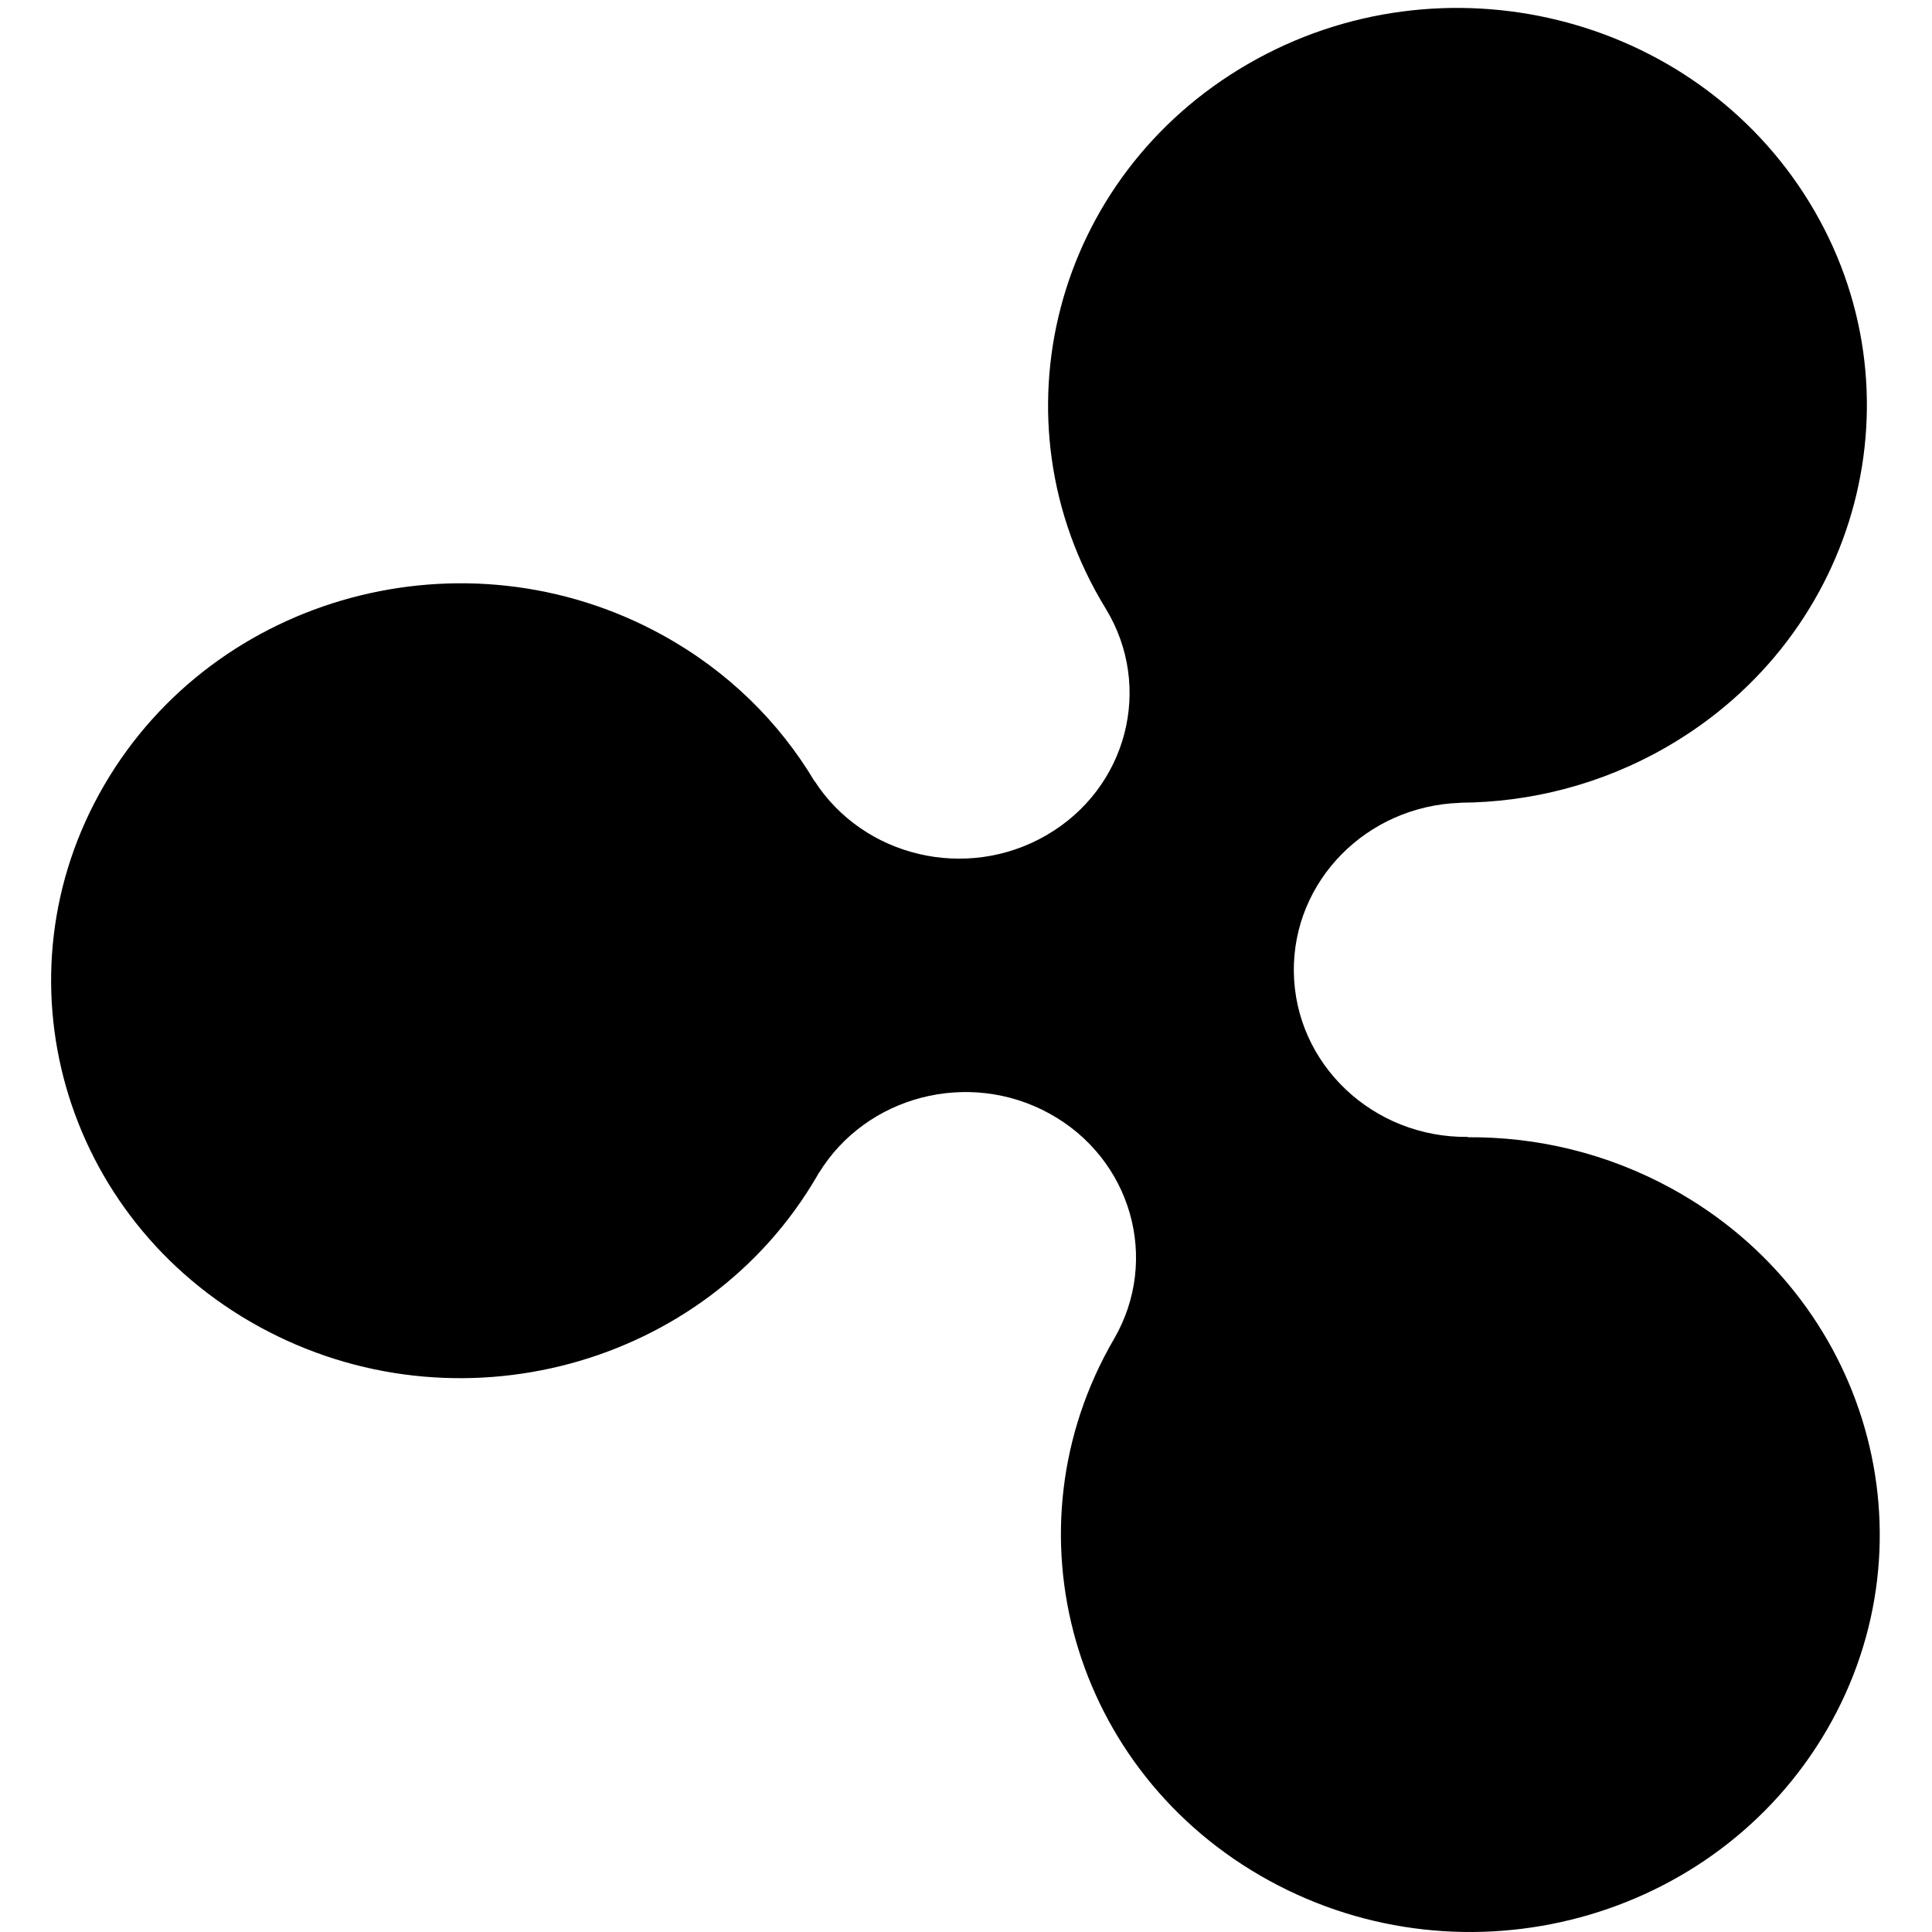
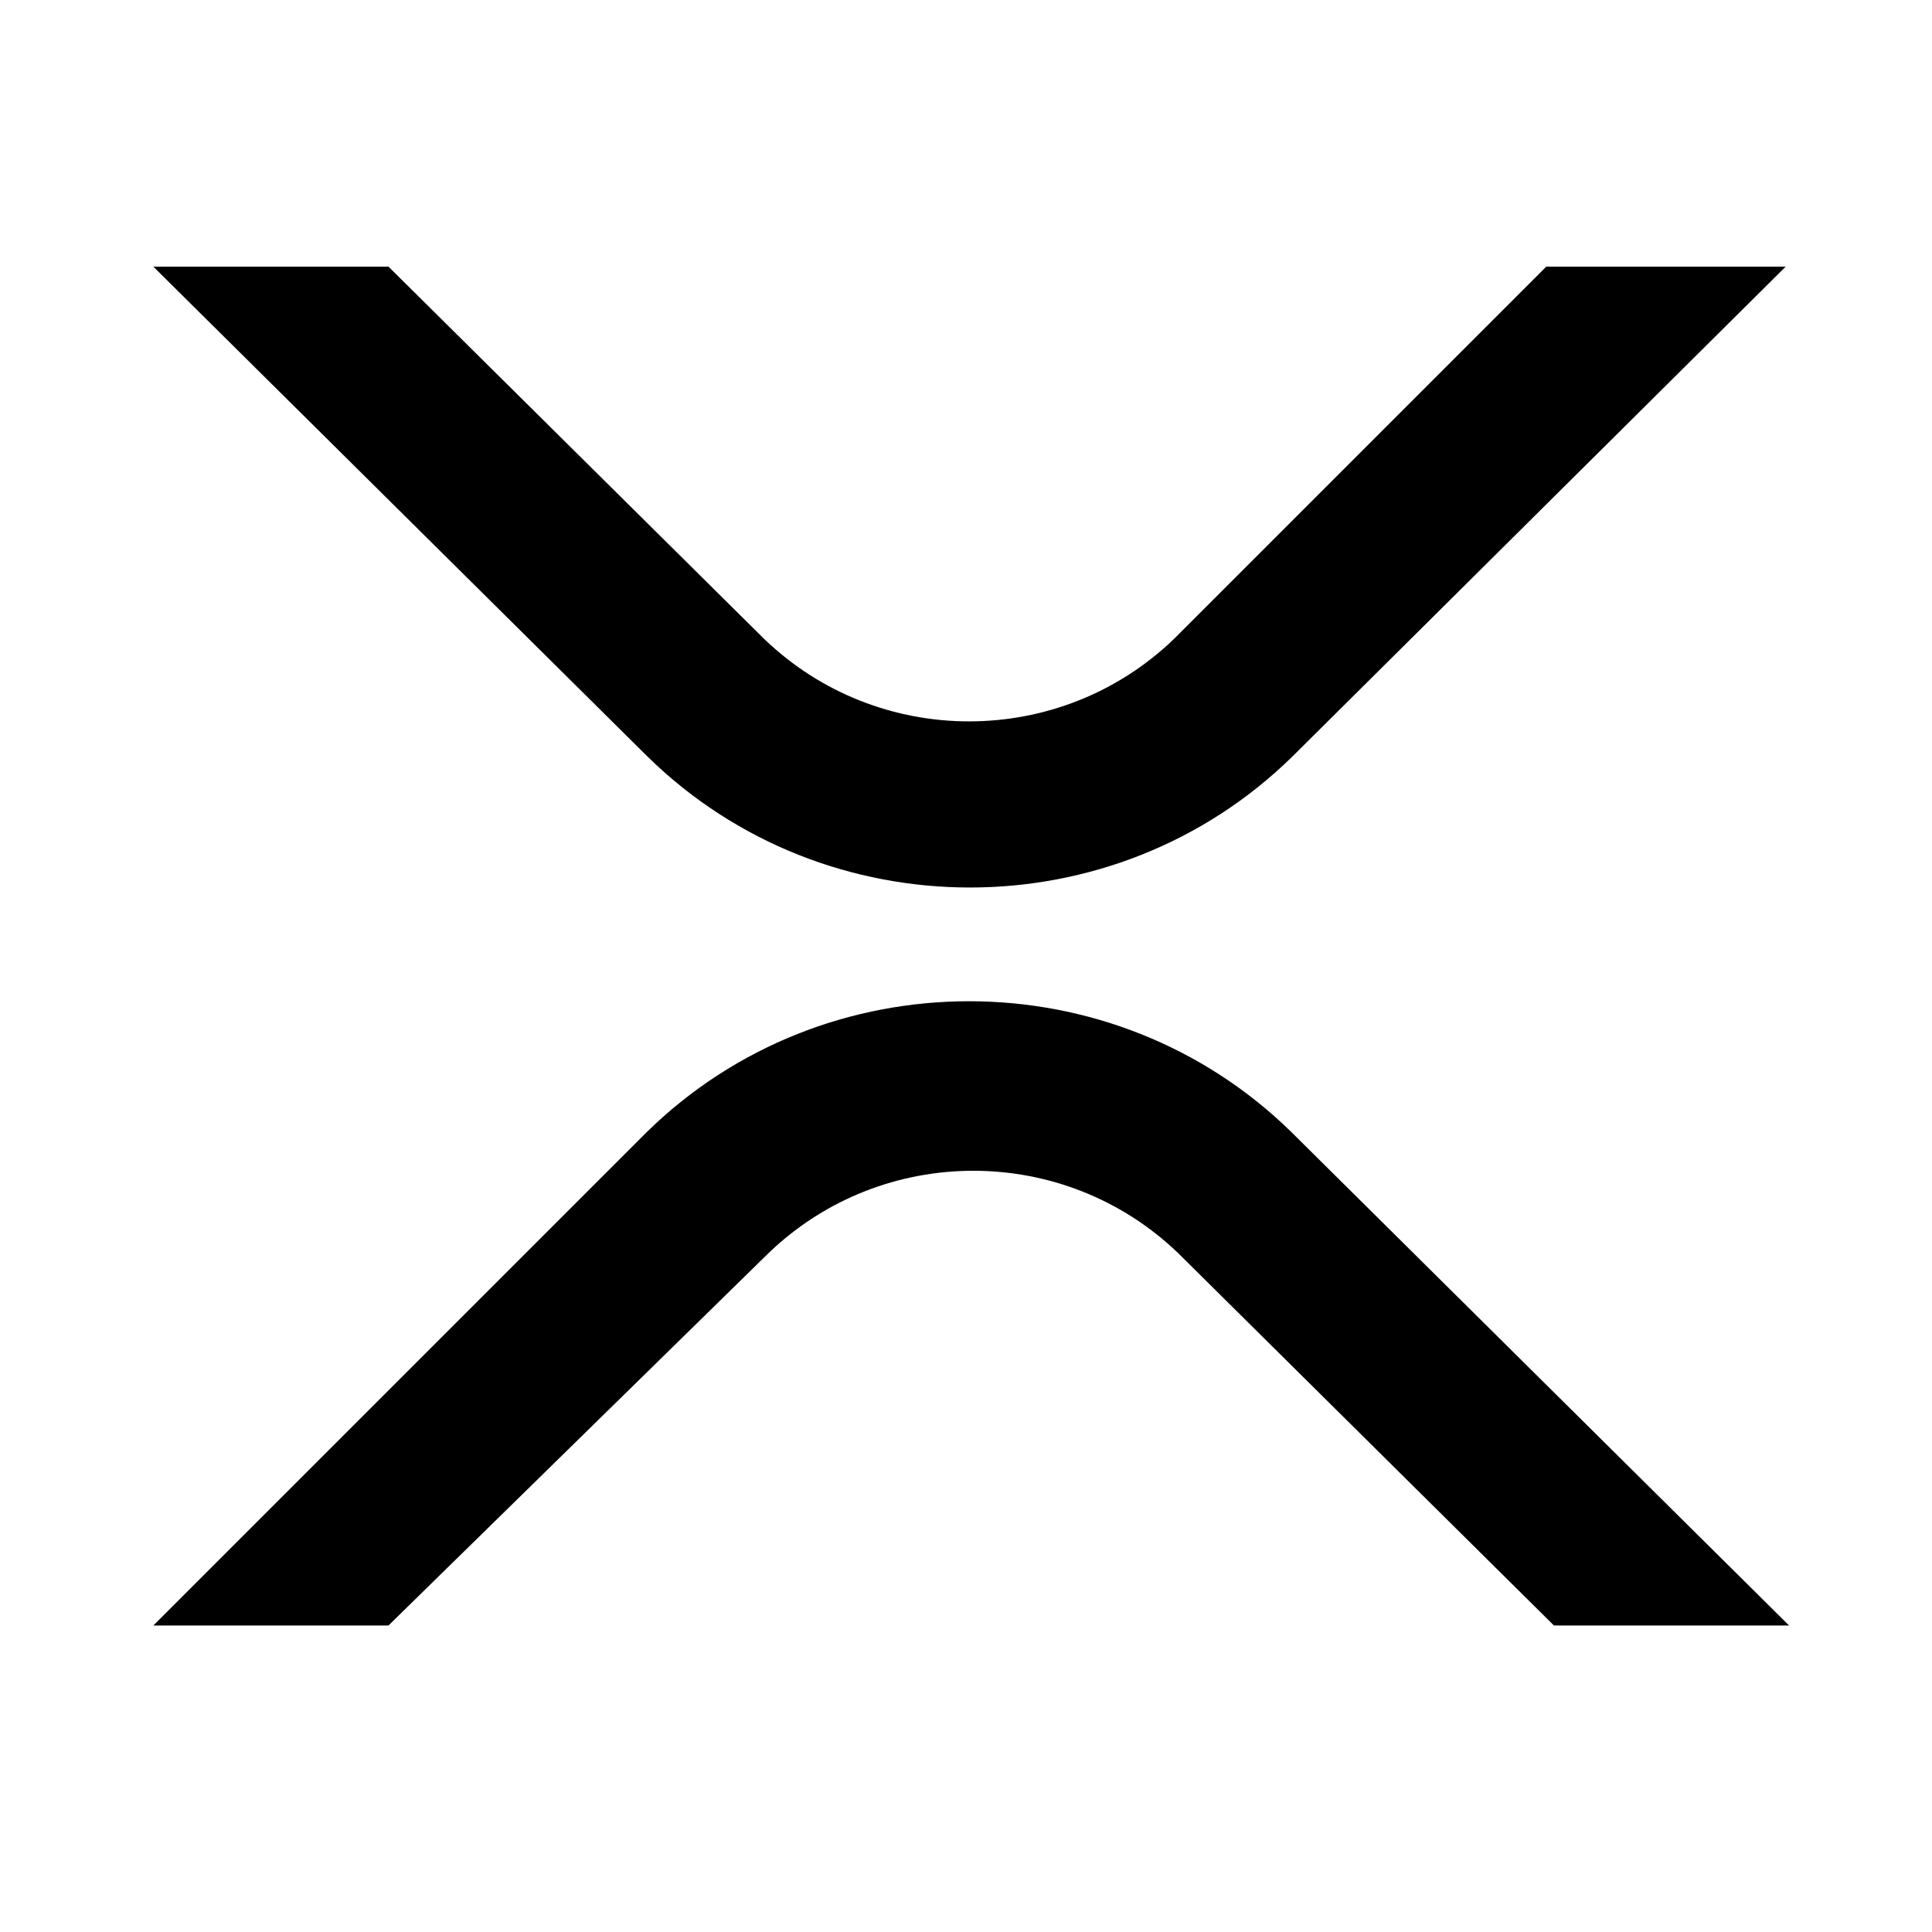
<svg xmlns="http://www.w3.org/2000/svg" width="226.777" height="226.777" viewBox="0 0 226.777 226.777">
-   <path d="M196.224 139.515c-7.59-4.162-15.848-6.09-23.981-6.026l.069-.039c-11.158.128-20.311-8.55-20.442-19.38-.129-10.686 8.565-19.467 19.505-19.832v-.005l-.02-.01c8.276-.04 16.649-2.145 24.277-6.547 22.81-13.165 30.309-41.787 16.749-63.93-13.563-22.144-43.047-29.423-65.857-16.258-22.81 13.164-30.308 41.787-16.747 63.93 5.648 9.227 2.526 21.152-6.978 26.638-9.369 5.407-21.433 2.534-27.188-6.383l-.005.002v.025c-4.147-6.951-10.189-12.956-17.913-17.192-23.103-12.672-52.417-4.764-65.47 17.667-13.053 22.426-4.903 50.882 18.201 63.553 23.105 12.672 52.415 4.763 65.469-17.667.079-.135.149-.275.226-.411v.033l.005.002c5.545-9.054 17.555-12.191 27.047-6.985 9.628 5.281 13.021 17.136 7.583 26.48-13.055 22.431-4.904 50.885 18.199 63.555 23.104 12.673 52.417 4.763 65.47-17.667 13.051-22.428 4.904-50.881-18.199-63.553z" />
+   <path d="M181.5 31.3h28.1l-57.9 57.5c-20.9 20.5-54.8 20.5-75.7 0L18 31.3h27.6L89.7 75c13.4 12.9 34.7 12.9 48.1 0l43.7-43.7zM45.6 190.8H18l57.9-57.9c20.9-20.5 54.8-20.5 75.7 0l58.4 57.9h-27.6l-44.1-43.7c-13.4-12.9-34.7-12.9-48.1 0l-44.6 43.7z" />
</svg>
